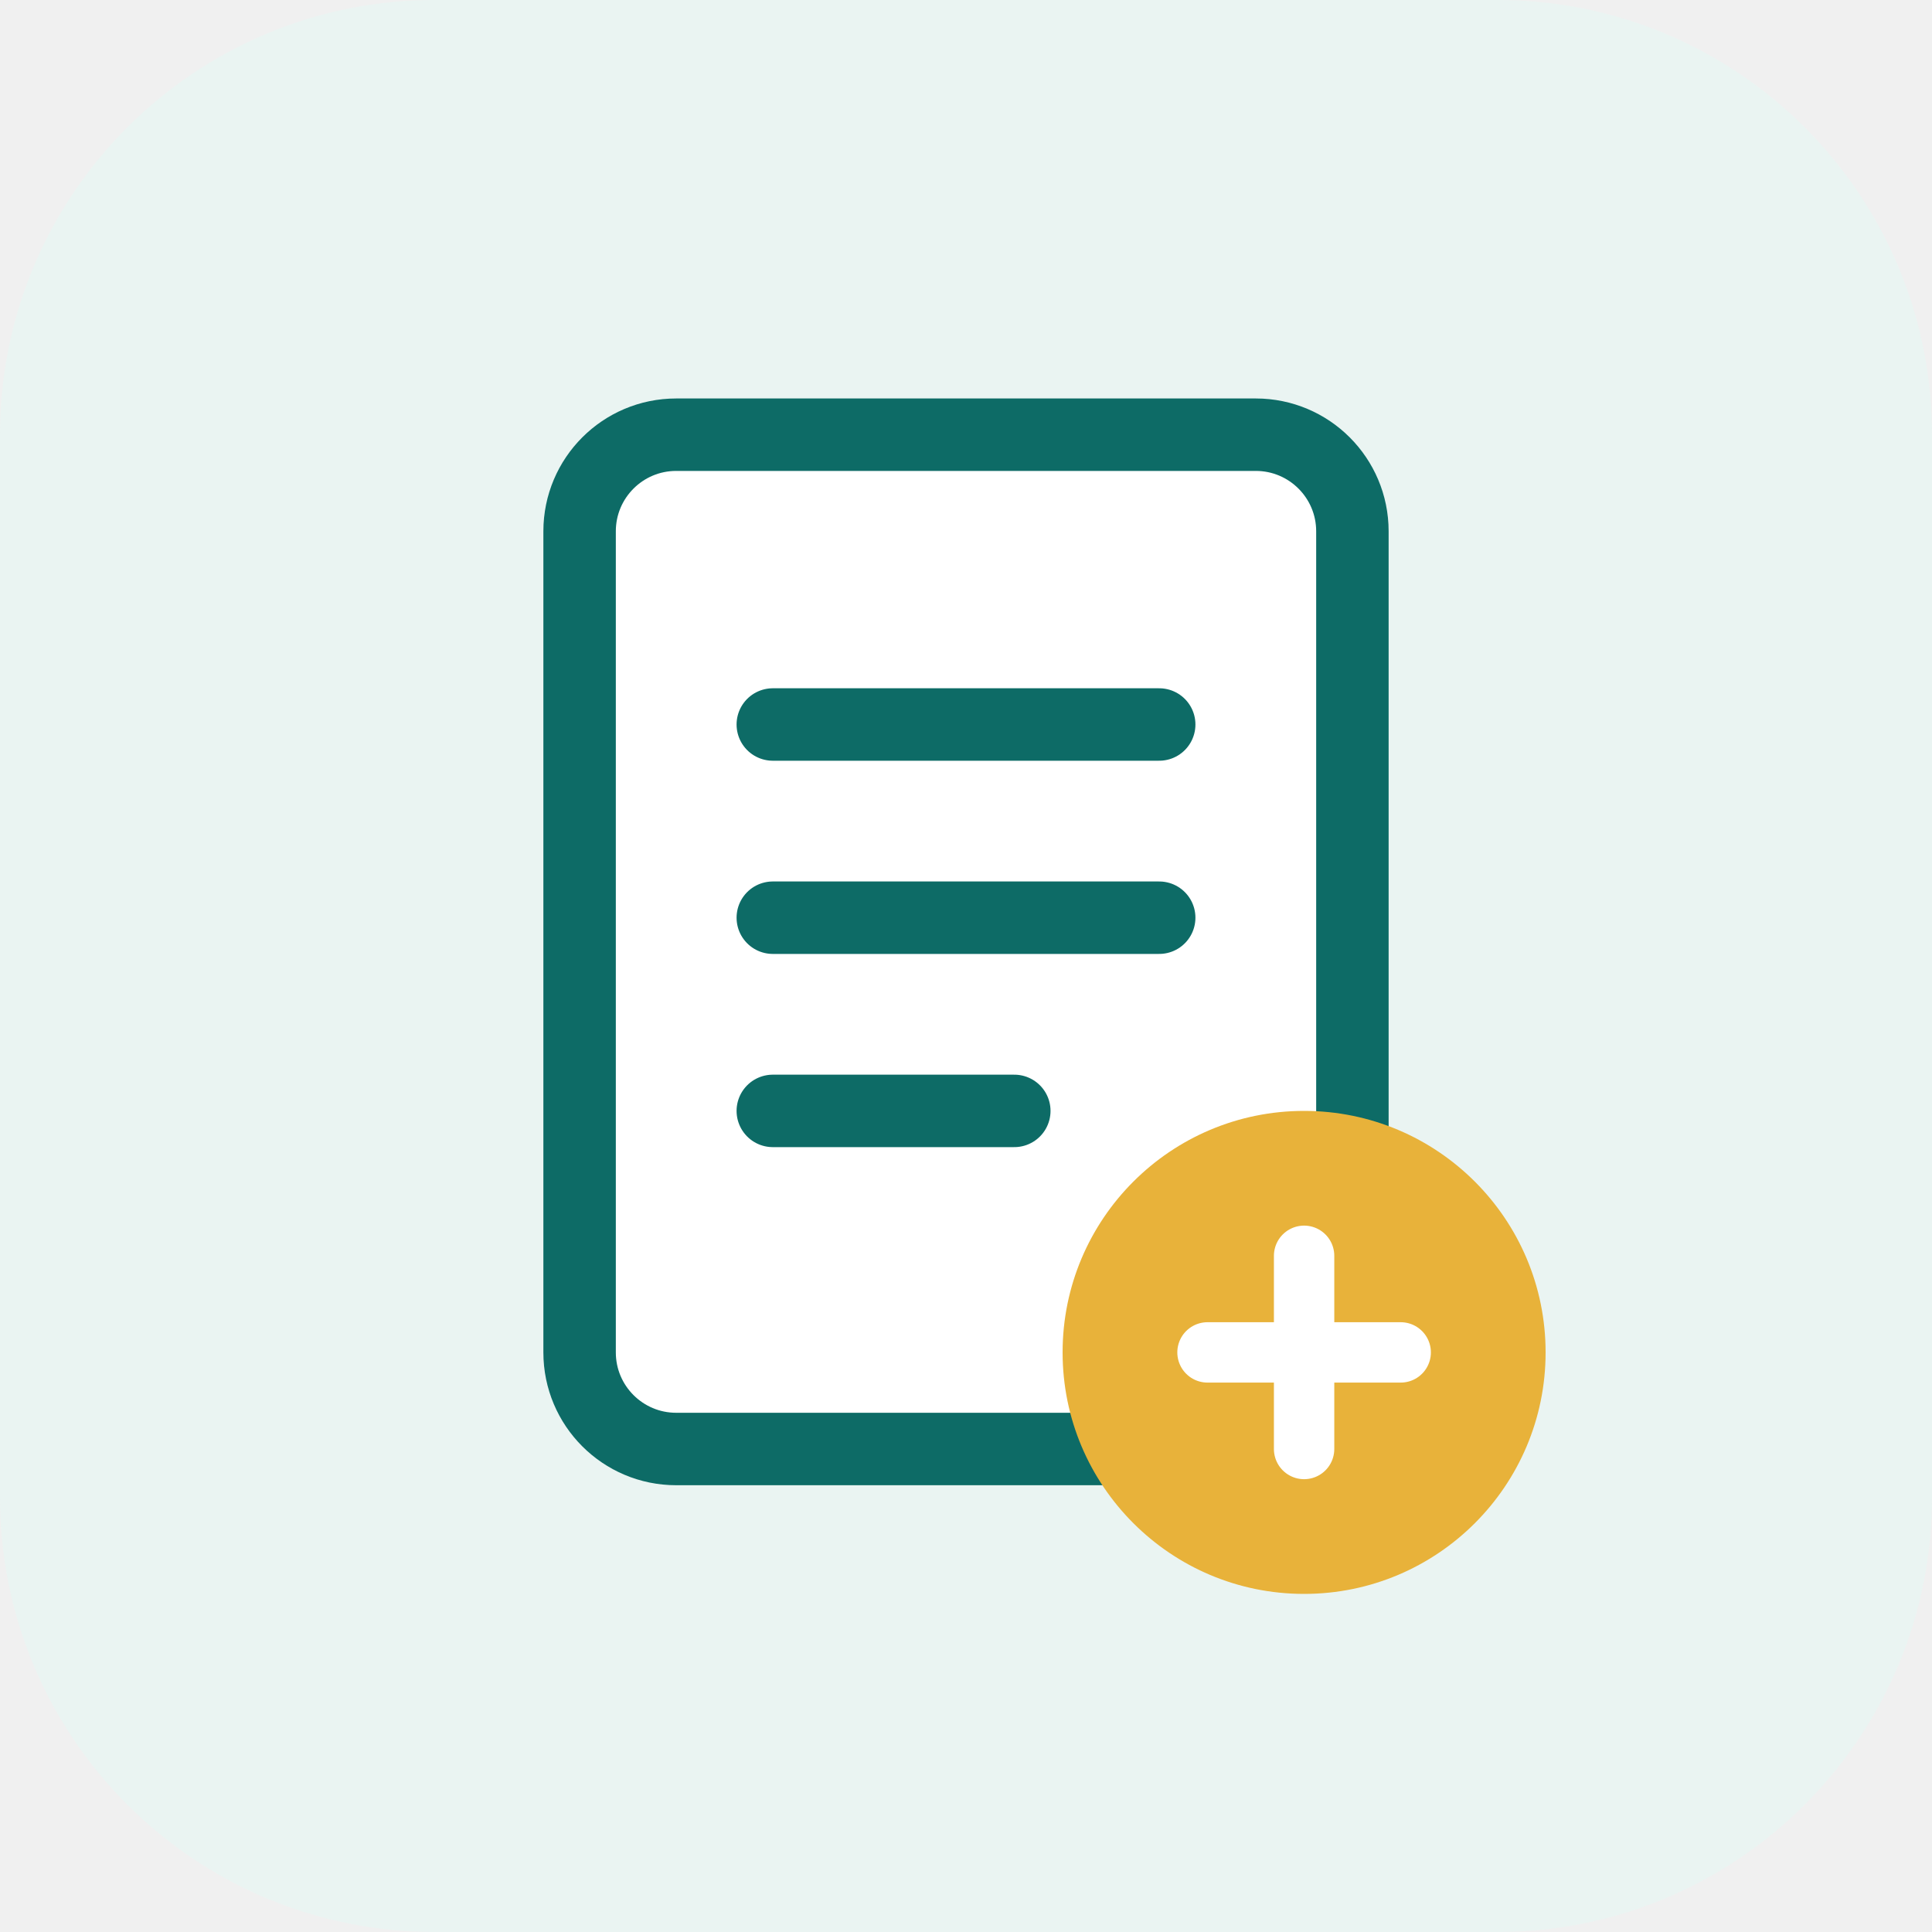
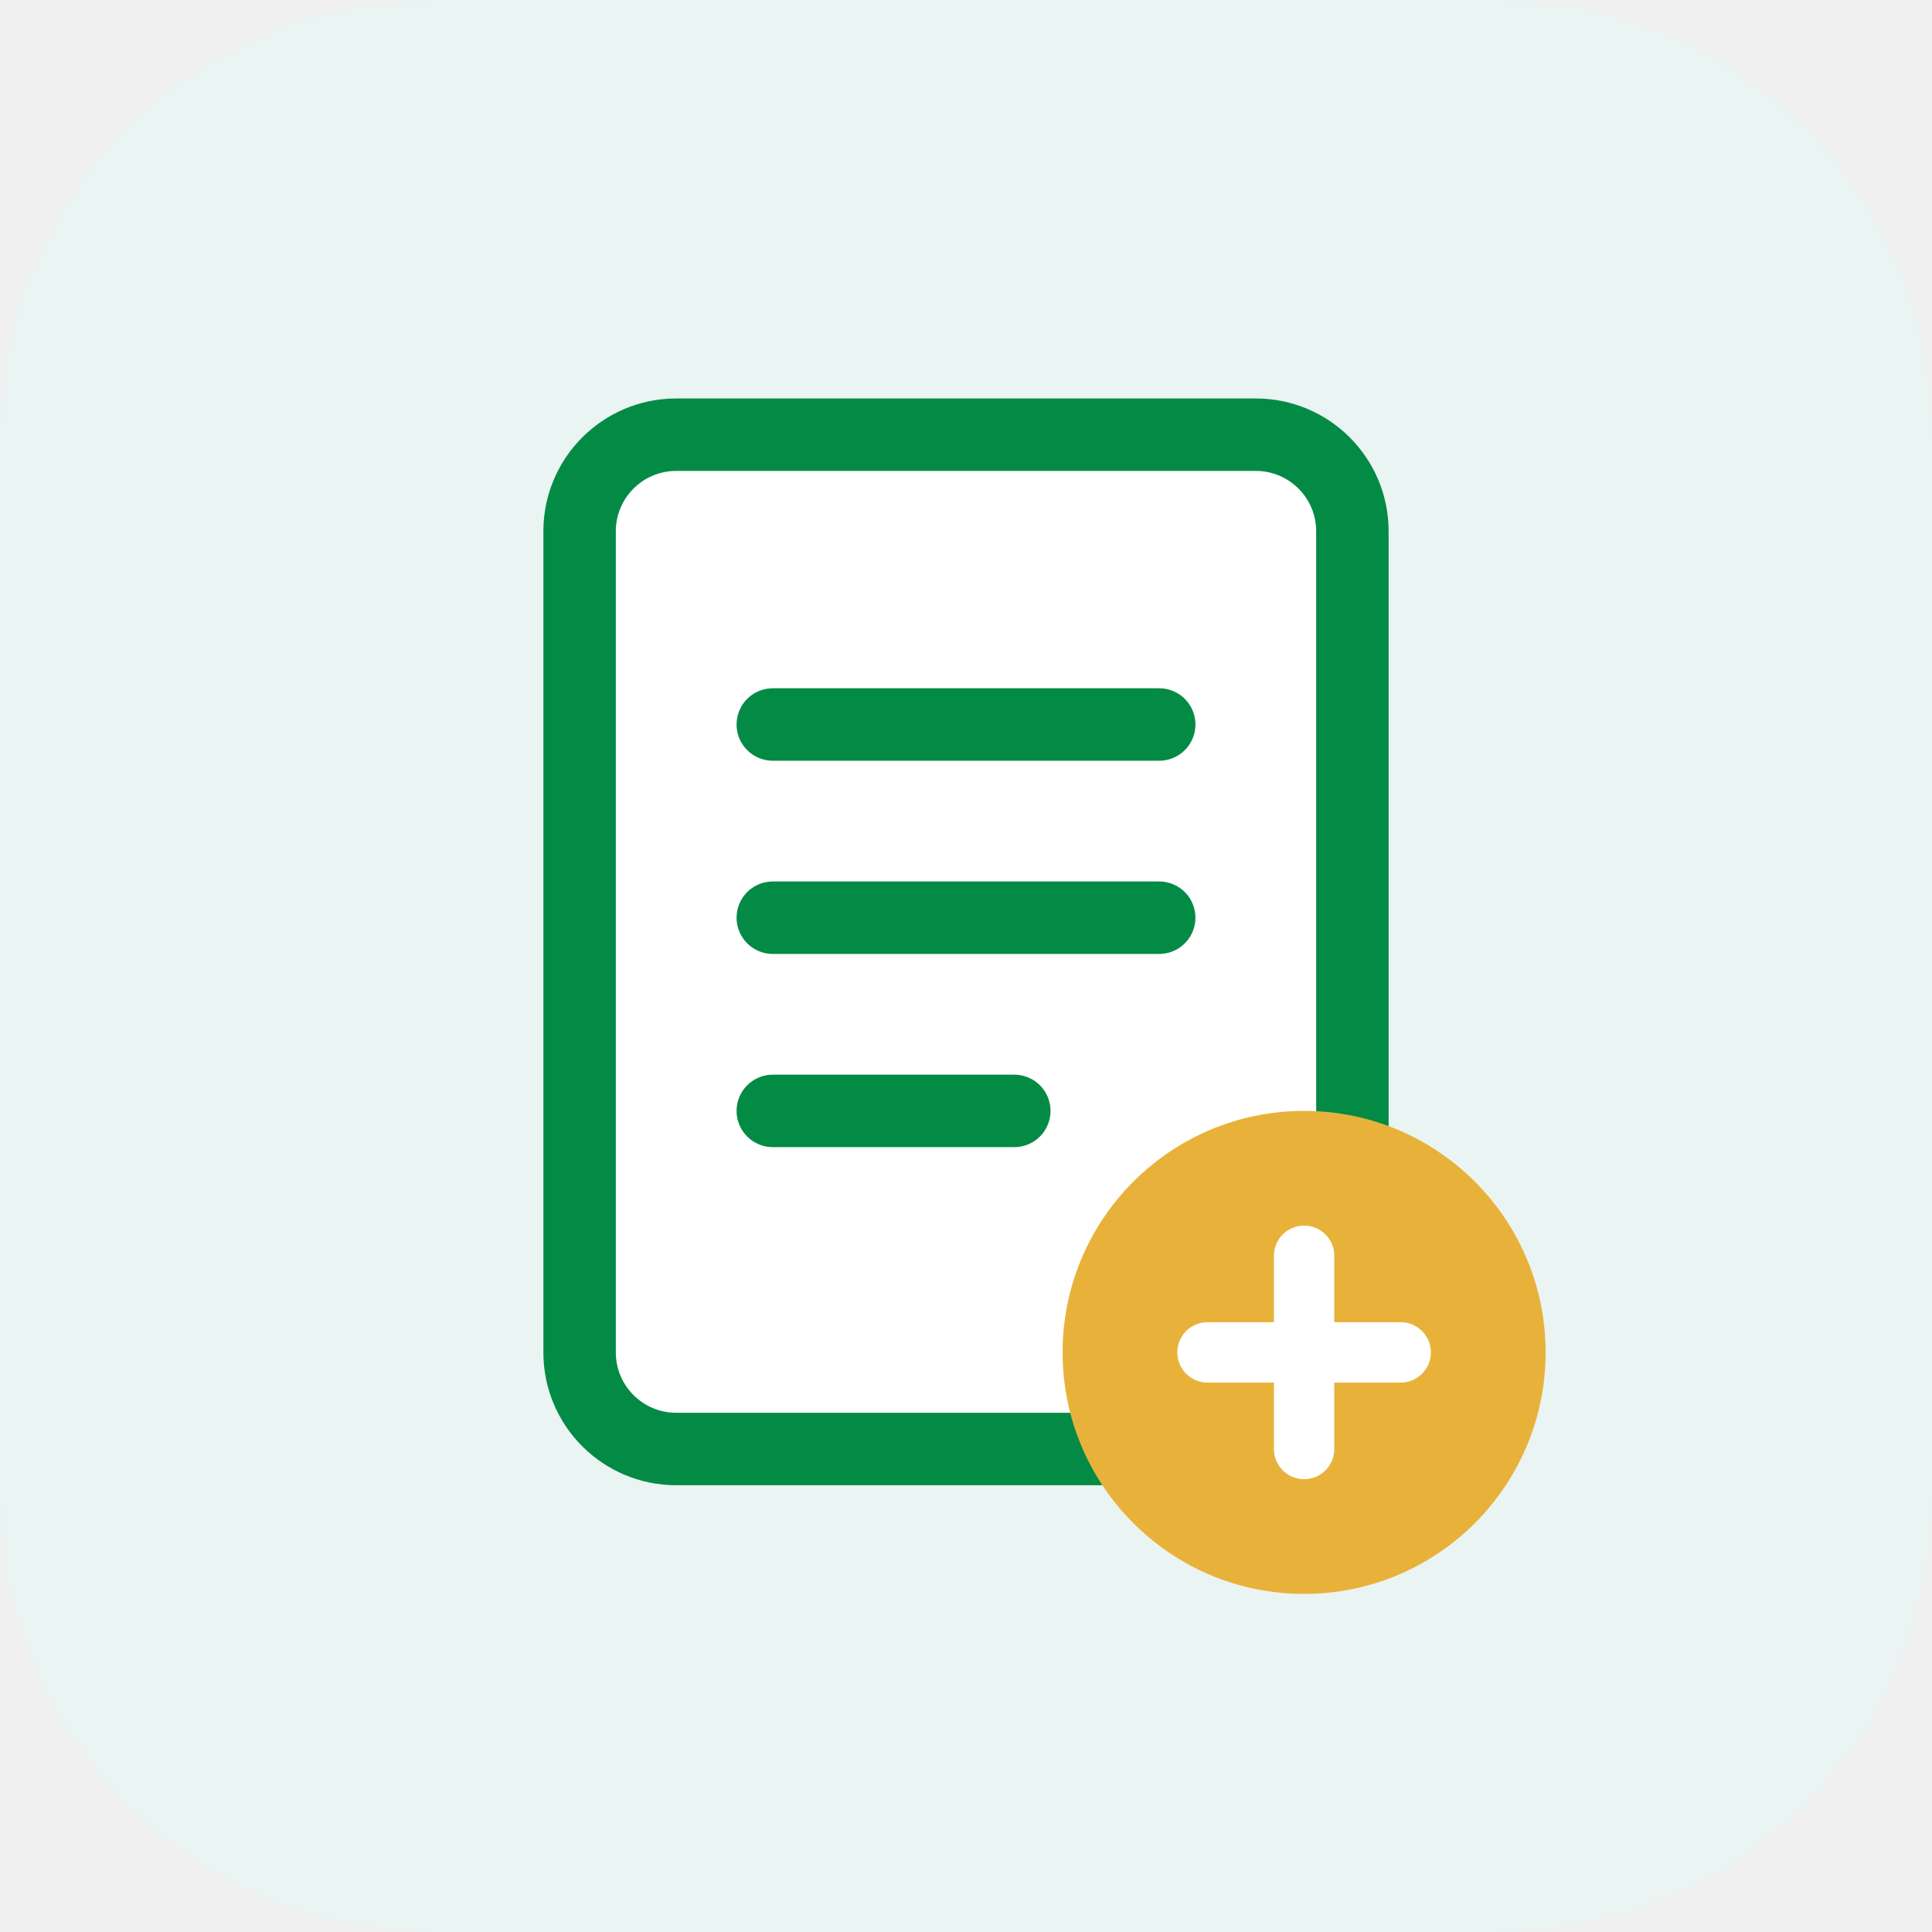
<svg xmlns="http://www.w3.org/2000/svg" viewBox="0 0 80 80">
  <rect width="80" height="80" rx="18" fill="#eaf4f2" />
-   <rect x="24" y="18" width="32" height="42" rx="4" fill="#fff" stroke="#0d6b66" stroke-width="3" />
-   <path d="M32 30h16M32 38h16M32 46h10" stroke="#0d6b66" stroke-width="3" stroke-linecap="round" />
+   <rect x="24" y="18" width="32" height="42" rx="4" fill="#fff" stroke="#038b45" stroke-width="3" />
+   <path d="M32 30h16M32 38h16M32 46h10" stroke="#038b45" stroke-width="3" stroke-linecap="round" />
  <circle cx="54" cy="56" r="10" fill="#e8b23a" />
  <path d="M50 56h8M54 52v8" stroke="#fff" stroke-width="2.5" stroke-linecap="round" />
</svg>
